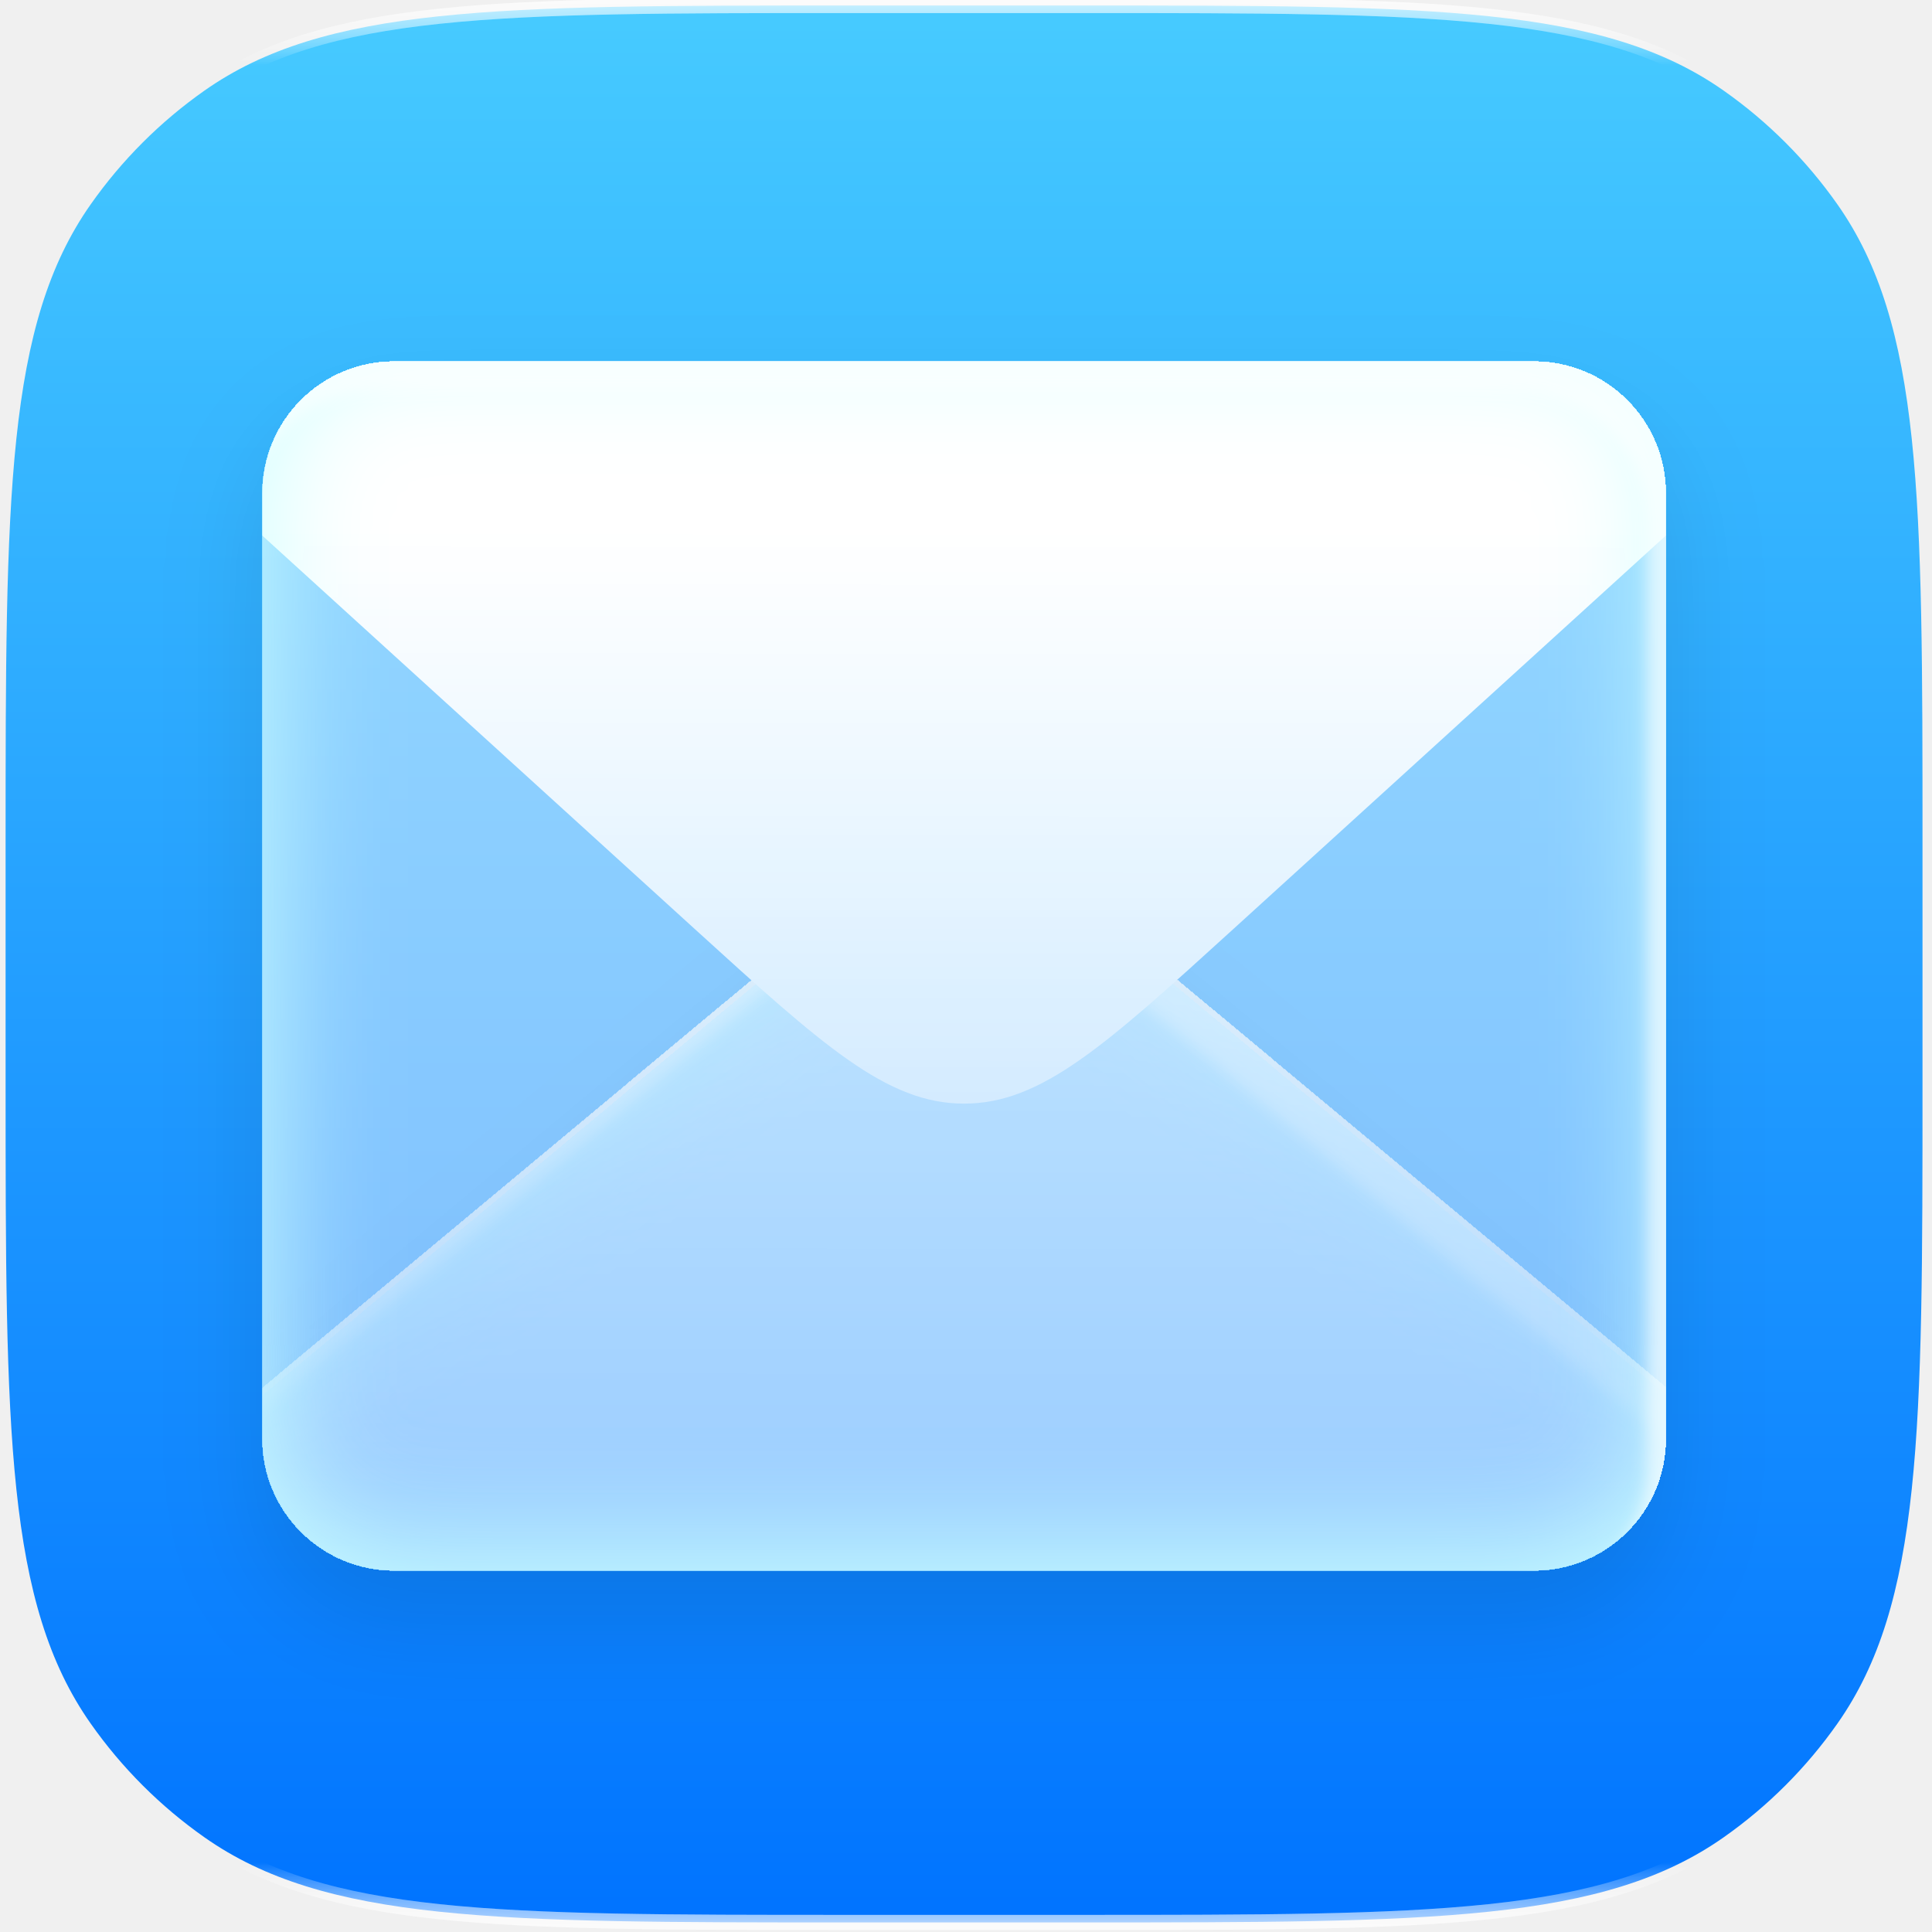
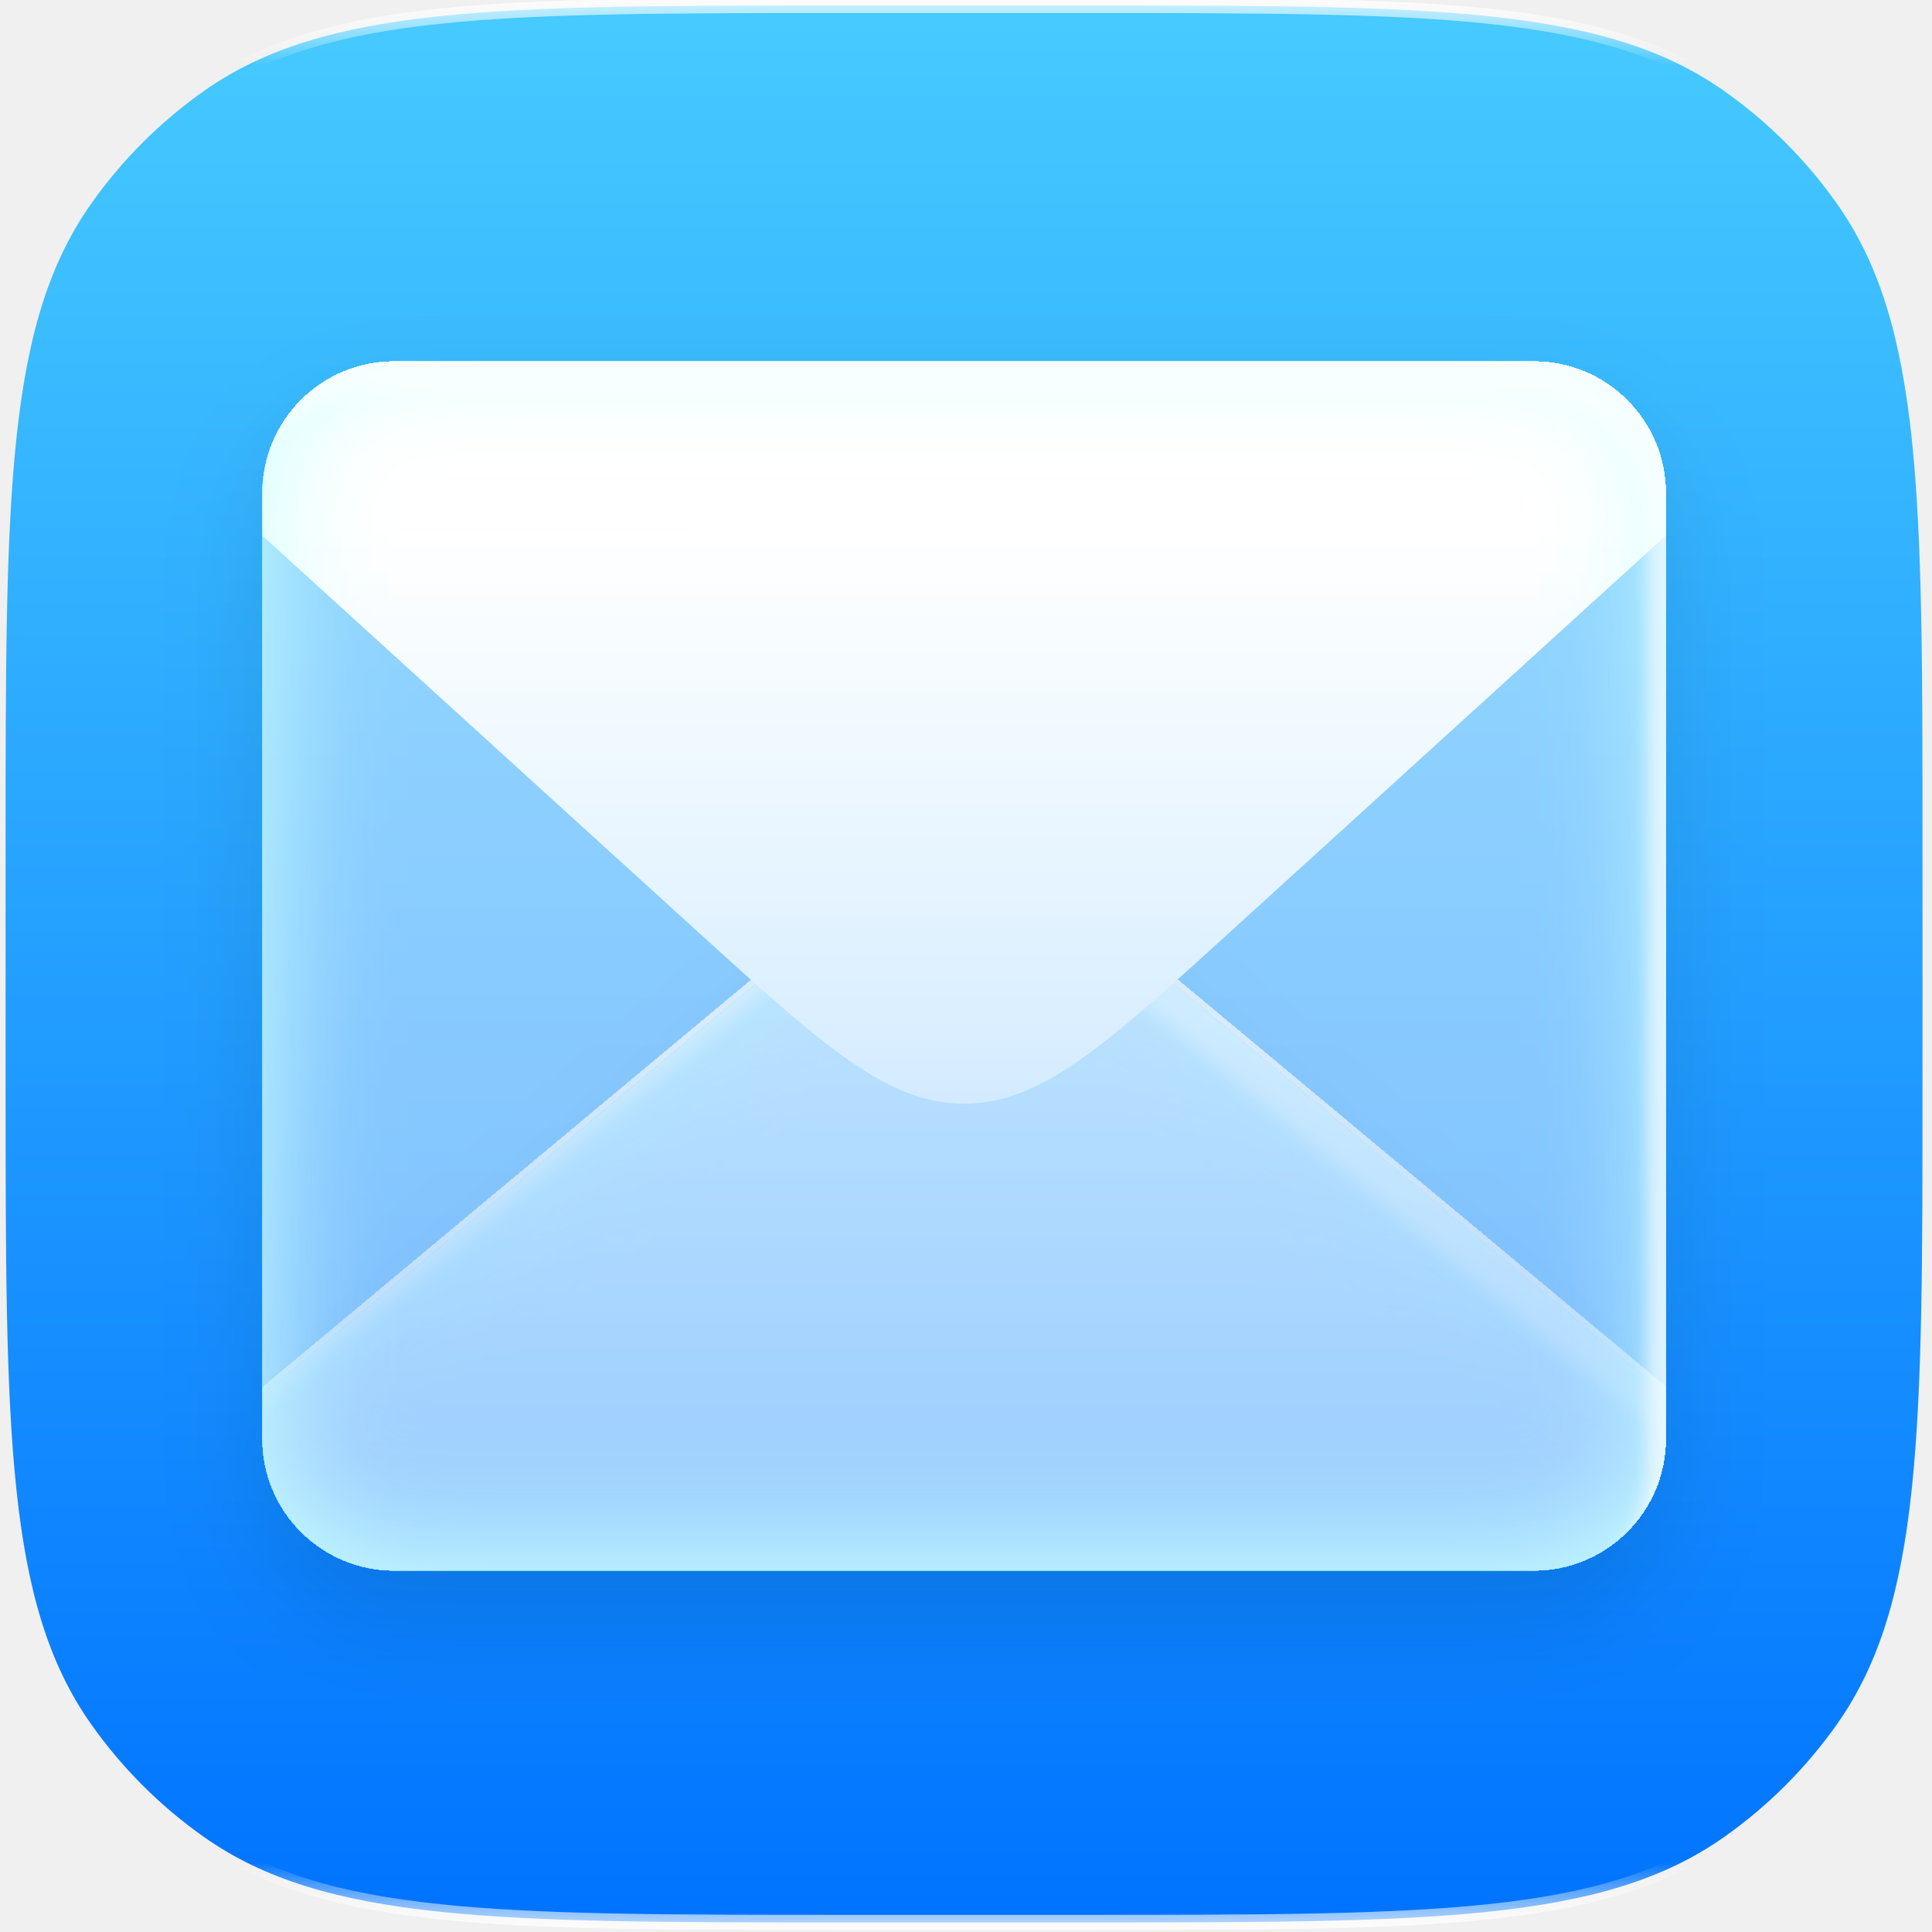
<svg xmlns="http://www.w3.org/2000/svg" width="512" height="512" viewBox="0 0 512 512" fill="none">
  <g clip-path="url(#clip0_597_405)">
    <path d="M223.765 1.462H287.204C333.29 1.462 367.699 1.465 394.666 4.316C421.597 7.163 440.876 12.831 456.785 24.012C468.5 32.246 478.701 42.446 486.935 54.162C498.115 70.07 503.785 89.35 506.632 116.281C509.482 143.248 509.484 177.656 509.484 223.743V287.182C509.484 333.268 509.482 367.677 506.632 394.644C503.785 421.575 498.115 440.854 486.935 456.763C478.701 468.478 468.5 478.679 456.785 486.913C440.876 498.093 421.597 503.763 394.666 506.61C367.699 509.46 333.29 509.462 287.204 509.462H223.765C177.678 509.462 143.27 509.46 116.303 506.61C89.371 503.763 70.092 498.093 54.184 486.913C42.468 478.679 32.268 468.478 24.034 456.763C12.853 440.854 7.185 421.575 4.338 394.644C1.487 367.677 1.484 333.268 1.484 287.182V223.743C1.484 177.656 1.487 143.248 4.338 116.281C7.185 89.35 12.853 70.07 24.034 54.162C32.268 42.446 42.468 32.246 54.184 24.012C70.092 12.831 89.371 7.163 116.303 4.316C143.27 1.465 177.678 1.462 223.765 1.462Z" fill="url(#paint0_linear_597_405)" />
    <path d="M223.765 1.462H287.204C333.29 1.462 367.699 1.465 394.666 4.316C421.597 7.163 440.876 12.831 456.785 24.012C468.5 32.246 478.701 42.446 486.935 54.162C498.115 70.07 503.785 89.35 506.632 116.281C509.482 143.248 509.484 177.656 509.484 223.743V287.182C509.484 333.268 509.482 367.677 506.632 394.644C503.785 421.575 498.115 440.854 486.935 456.763C478.701 468.478 468.5 478.679 456.785 486.913C440.876 498.093 421.597 503.763 394.666 506.61C367.699 509.46 333.29 509.462 287.204 509.462H223.765C177.678 509.462 143.27 509.46 116.303 506.61C89.371 503.763 70.092 498.093 54.184 486.913C42.468 478.679 32.268 468.478 24.034 456.763C12.853 440.854 7.185 421.575 4.338 394.644C1.487 367.677 1.484 333.268 1.484 287.182V223.743C1.484 177.656 1.487 143.248 4.338 116.281C7.185 89.35 12.853 70.07 24.034 54.162C32.268 42.446 42.468 32.246 54.184 24.012C70.092 12.831 89.371 7.163 116.303 4.316C143.27 1.465 177.678 1.462 223.765 1.462Z" stroke="url(#paint1_linear_597_405)" stroke-width="4" />
    <path d="M223.765 1.462H287.204C333.29 1.462 367.699 1.465 394.666 4.316C421.597 7.163 440.876 12.831 456.785 24.012C468.5 32.246 478.701 42.446 486.935 54.162C498.115 70.07 503.785 89.35 506.632 116.281C509.482 143.248 509.484 177.656 509.484 223.743V287.182C509.484 333.268 509.482 367.677 506.632 394.644C503.785 421.575 498.115 440.854 486.935 456.763C478.701 468.478 468.5 478.679 456.785 486.913C440.876 498.093 421.597 503.763 394.666 506.61C367.699 509.46 333.29 509.462 287.204 509.462H223.765C177.678 509.462 143.27 509.46 116.303 506.61C89.371 503.763 70.092 498.093 54.184 486.913C42.468 478.679 32.268 468.478 24.034 456.763C12.853 440.854 7.185 421.575 4.338 394.644C1.487 367.677 1.484 333.268 1.484 287.182V223.743C1.484 177.656 1.487 143.248 4.338 116.281C7.185 89.35 12.853 70.07 24.034 54.162C32.268 42.446 42.468 32.246 54.184 24.012C70.092 12.831 89.371 7.163 116.303 4.316C143.27 1.465 177.678 1.462 223.765 1.462Z" stroke="url(#paint2_linear_597_405)" stroke-width="4" />
    <path d="M223.765 1.462H287.204C333.29 1.462 367.699 1.465 394.666 4.316C421.597 7.163 440.876 12.831 456.785 24.012C468.5 32.246 478.701 42.446 486.935 54.162C498.115 70.07 503.785 89.35 506.632 116.281C509.482 143.248 509.484 177.656 509.484 223.743V287.182C509.484 333.268 509.482 367.677 506.632 394.644C503.785 421.575 498.115 440.854 486.935 456.763C478.701 468.478 468.5 478.679 456.785 486.913C440.876 498.093 421.597 503.763 394.666 506.61C367.699 509.46 333.29 509.462 287.204 509.462H223.765C177.678 509.462 143.27 509.46 116.303 506.61C89.371 503.763 70.092 498.093 54.184 486.913C42.468 478.679 32.268 468.478 24.034 456.763C12.853 440.854 7.185 421.575 4.338 394.644C1.487 367.677 1.484 333.268 1.484 287.182V223.743C1.484 177.656 1.487 143.248 4.338 116.281C7.185 89.35 12.853 70.07 24.034 54.162C32.268 42.446 42.468 32.246 54.184 24.012C70.092 12.831 89.371 7.163 116.303 4.316C143.27 1.465 177.678 1.462 223.765 1.462Z" stroke="url(#paint3_linear_597_405)" stroke-width="4" />
    <path d="M223.765 1.462H287.204C333.29 1.462 367.699 1.465 394.666 4.316C421.597 7.163 440.876 12.831 456.785 24.012C468.5 32.246 478.701 42.446 486.935 54.162C498.115 70.07 503.785 89.35 506.632 116.281C509.482 143.248 509.484 177.656 509.484 223.743V287.182C509.484 333.268 509.482 367.677 506.632 394.644C503.785 421.575 498.115 440.854 486.935 456.763C478.701 468.478 468.5 478.679 456.785 486.913C440.876 498.093 421.597 503.763 394.666 506.61C367.699 509.46 333.29 509.462 287.204 509.462H223.765C177.678 509.462 143.27 509.46 116.303 506.61C89.371 503.763 70.092 498.093 54.184 486.913C42.468 478.679 32.268 468.478 24.034 456.763C12.853 440.854 7.185 421.575 4.338 394.644C1.487 367.677 1.484 333.268 1.484 287.182V223.743C1.484 177.656 1.487 143.248 4.338 116.281C7.185 89.35 12.853 70.07 24.034 54.162C32.268 42.446 42.468 32.246 54.184 24.012C70.092 12.831 89.371 7.163 116.303 4.316C143.27 1.465 177.678 1.462 223.765 1.462Z" stroke="url(#paint4_linear_597_405)" stroke-width="4" />
    <g filter="url(#filter0_dii_597_405)">
      <rect x="69.535" y="95.808" width="371.898" height="320.385" rx="35" fill="white" fill-opacity="0.46" />
      <mask id="mask0_597_405" style="mask-type:alpha" maskUnits="userSpaceOnUse" x="69" y="95" width="373" height="322">
        <rect x="69.535" y="95.808" width="371.898" height="320.385" rx="35" fill="url(#paint5_linear_597_405)" />
      </mask>
      <g mask="url(#mask0_597_405)">
        <g filter="url(#filter1_dddii_597_405)">
-           <path d="M13.844 416.193H497.417L323.508 271.205C291.053 244.147 274.826 230.618 255.63 230.618C236.435 230.618 220.208 244.147 187.753 271.205L13.844 416.193Z" fill="white" fill-opacity="0.6" shape-rendering="crispEdges" />
+           <path d="M13.844 416.193H497.417L323.508 271.205C291.053 244.147 274.826 230.618 255.63 230.618C236.435 230.618 220.208 244.147 187.753 271.205L13.844 416.193Z" fill="white" fill-opacity="0.6" shape-rendering="geometricPrecision" />
        </g>
        <path d="M13.699 91.167H497.272L326.816 246.233C292.929 277.06 275.986 292.473 255.486 292.473C234.985 292.473 218.042 277.06 184.156 246.233L13.699 91.167Z" fill="white" />
      </g>
    </g>
  </g>
  <defs>
    <filter id="filter0_dii_597_405" x="42.435" y="82.708" width="426.098" height="374.585" filterUnits="userSpaceOnUse" color-interpolation-filters="sRGB">
      <feFlood flood-opacity="0" result="BackgroundImageFix" />
      <feColorMatrix in="SourceAlpha" type="matrix" values="0 0 0 0 0 0 0 0 0 0 0 0 0 0 0 0 0 0 127 0" result="hardAlpha" />
      <feOffset dy="14" />
      <feGaussianBlur stdDeviation="13.55" />
      <feComposite in2="hardAlpha" operator="out" />
      <feColorMatrix type="matrix" values="0 0 0 0 0 0 0 0 0 0 0 0 0 0 0 0 0 0 0.1 0" />
      <feBlend mode="normal" in2="BackgroundImageFix" result="effect1_dropShadow_597_405" />
      <feBlend mode="normal" in="SourceGraphic" in2="effect1_dropShadow_597_405" result="shape" />
      <feColorMatrix in="SourceAlpha" type="matrix" values="0 0 0 0 0 0 0 0 0 0 0 0 0 0 0 0 0 0 127 0" result="hardAlpha" />
      <feOffset dy="-4" />
      <feGaussianBlur stdDeviation="16.2" />
      <feComposite in2="hardAlpha" operator="arithmetic" k2="-1" k3="1" />
      <feColorMatrix type="matrix" values="0 0 0 0 0.796 0 0 0 0 1 0 0 0 0 1 0 0 0 1 0" />
      <feBlend mode="normal" in2="shape" result="effect2_innerShadow_597_405" />
      <feColorMatrix in="SourceAlpha" type="matrix" values="0 0 0 0 0 0 0 0 0 0 0 0 0 0 0 0 0 0 127 0" result="hardAlpha" />
      <feOffset dx="-5" dy="8" />
      <feGaussianBlur stdDeviation="1.95" />
      <feComposite in2="hardAlpha" operator="arithmetic" k2="-1" k3="1" />
      <feColorMatrix type="matrix" values="0 0 0 0 1 0 0 0 0 1 0 0 0 0 1 0 0 0 0.61 0" />
      <feBlend mode="normal" in2="effect2_innerShadow_597_405" result="effect3_innerShadow_597_405" />
    </filter>
    <filter id="filter1_dddii_597_405" x="-13.256" y="217.518" width="537.774" height="239.775" filterUnits="userSpaceOnUse" color-interpolation-filters="sRGB">
      <feFlood flood-opacity="0" result="BackgroundImageFix" />
      <feColorMatrix in="SourceAlpha" type="matrix" values="0 0 0 0 0 0 0 0 0 0 0 0 0 0 0 0 0 0 127 0" result="hardAlpha" />
      <feOffset dy="2" />
      <feComposite in2="hardAlpha" operator="out" />
      <feColorMatrix type="matrix" values="0 0 0 0 1 0 0 0 0 1 0 0 0 0 1 0 0 0 1 0" />
      <feBlend mode="normal" in2="BackgroundImageFix" result="effect1_dropShadow_597_405" />
      <feColorMatrix in="SourceAlpha" type="matrix" values="0 0 0 0 0 0 0 0 0 0 0 0 0 0 0 0 0 0 127 0" result="hardAlpha" />
      <feOffset dy="-2" />
      <feComposite in2="hardAlpha" operator="out" />
      <feColorMatrix type="matrix" values="0 0 0 0 1 0 0 0 0 1 0 0 0 0 1 0 0 0 1 0" />
      <feBlend mode="normal" in2="effect1_dropShadow_597_405" result="effect2_dropShadow_597_405" />
      <feColorMatrix in="SourceAlpha" type="matrix" values="0 0 0 0 0 0 0 0 0 0 0 0 0 0 0 0 0 0 127 0" result="hardAlpha" />
      <feOffset dy="14" />
      <feGaussianBlur stdDeviation="13.55" />
      <feComposite in2="hardAlpha" operator="out" />
      <feColorMatrix type="matrix" values="0 0 0 0 0 0 0 0 0 0 0 0 0 0 0 0 0 0 0.1 0" />
      <feBlend mode="normal" in2="effect2_dropShadow_597_405" result="effect3_dropShadow_597_405" />
      <feBlend mode="normal" in="SourceGraphic" in2="effect3_dropShadow_597_405" result="shape" />
      <feColorMatrix in="SourceAlpha" type="matrix" values="0 0 0 0 0 0 0 0 0 0 0 0 0 0 0 0 0 0 127 0" result="hardAlpha" />
      <feOffset dy="-4" />
      <feGaussianBlur stdDeviation="16.2" />
      <feComposite in2="hardAlpha" operator="arithmetic" k2="-1" k3="1" />
      <feColorMatrix type="matrix" values="0 0 0 0 0.796 0 0 0 0 1 0 0 0 0 1 0 0 0 1 0" />
      <feBlend mode="normal" in2="shape" result="effect4_innerShadow_597_405" />
      <feColorMatrix in="SourceAlpha" type="matrix" values="0 0 0 0 0 0 0 0 0 0 0 0 0 0 0 0 0 0 127 0" result="hardAlpha" />
      <feOffset dx="-5" dy="8" />
      <feGaussianBlur stdDeviation="1.95" />
      <feComposite in2="hardAlpha" operator="arithmetic" k2="-1" k3="1" />
      <feColorMatrix type="matrix" values="0 0 0 0 1 0 0 0 0 1 0 0 0 0 1 0 0 0 0.61 0" />
      <feBlend mode="normal" in2="effect4_innerShadow_597_405" result="effect5_innerShadow_597_405" />
    </filter>
    <linearGradient id="paint0_linear_597_405" x1="255.484" y1="-0.538" x2="255.484" y2="511.462" gradientUnits="userSpaceOnUse">
      <stop stop-color="#47CBFF" />
      <stop offset="1" stop-color="#0073FF" />
    </linearGradient>
    <linearGradient id="paint1_linear_597_405" x1="255.484" y1="-0.538" x2="255.484" y2="511.462" gradientUnits="userSpaceOnUse">
      <stop stop-color="white" stop-opacity="0.48" />
      <stop offset="0.035" stop-color="white" stop-opacity="0" />
    </linearGradient>
    <linearGradient id="paint2_linear_597_405" x1="255.484" y1="511.462" x2="255.484" y2="-0.538" gradientUnits="userSpaceOnUse">
      <stop stop-color="white" stop-opacity="0.48" />
      <stop offset="0.035" stop-color="white" stop-opacity="0" />
    </linearGradient>
    <linearGradient id="paint3_linear_597_405" x1="255.484" y1="-0.538" x2="255.484" y2="511.462" gradientUnits="userSpaceOnUse">
      <stop stop-color="white" stop-opacity="0.48" />
      <stop offset="0.035" stop-color="white" stop-opacity="0" />
    </linearGradient>
    <linearGradient id="paint4_linear_597_405" x1="255.484" y1="511.462" x2="255.484" y2="-0.538" gradientUnits="userSpaceOnUse">
      <stop stop-color="white" stop-opacity="0.48" />
      <stop offset="0.035" stop-color="white" stop-opacity="0" />
    </linearGradient>
    <linearGradient id="paint5_linear_597_405" x1="255.696" y1="140.836" x2="255.48" y2="458.262" gradientUnits="userSpaceOnUse">
      <stop stop-color="white" />
      <stop offset="1" stop-color="white" stop-opacity="0.25" />
    </linearGradient>
    <clipPath id="clip0_597_405">
      <rect width="512" height="512" fill="white" />
    </clipPath>
  </defs>
</svg>
